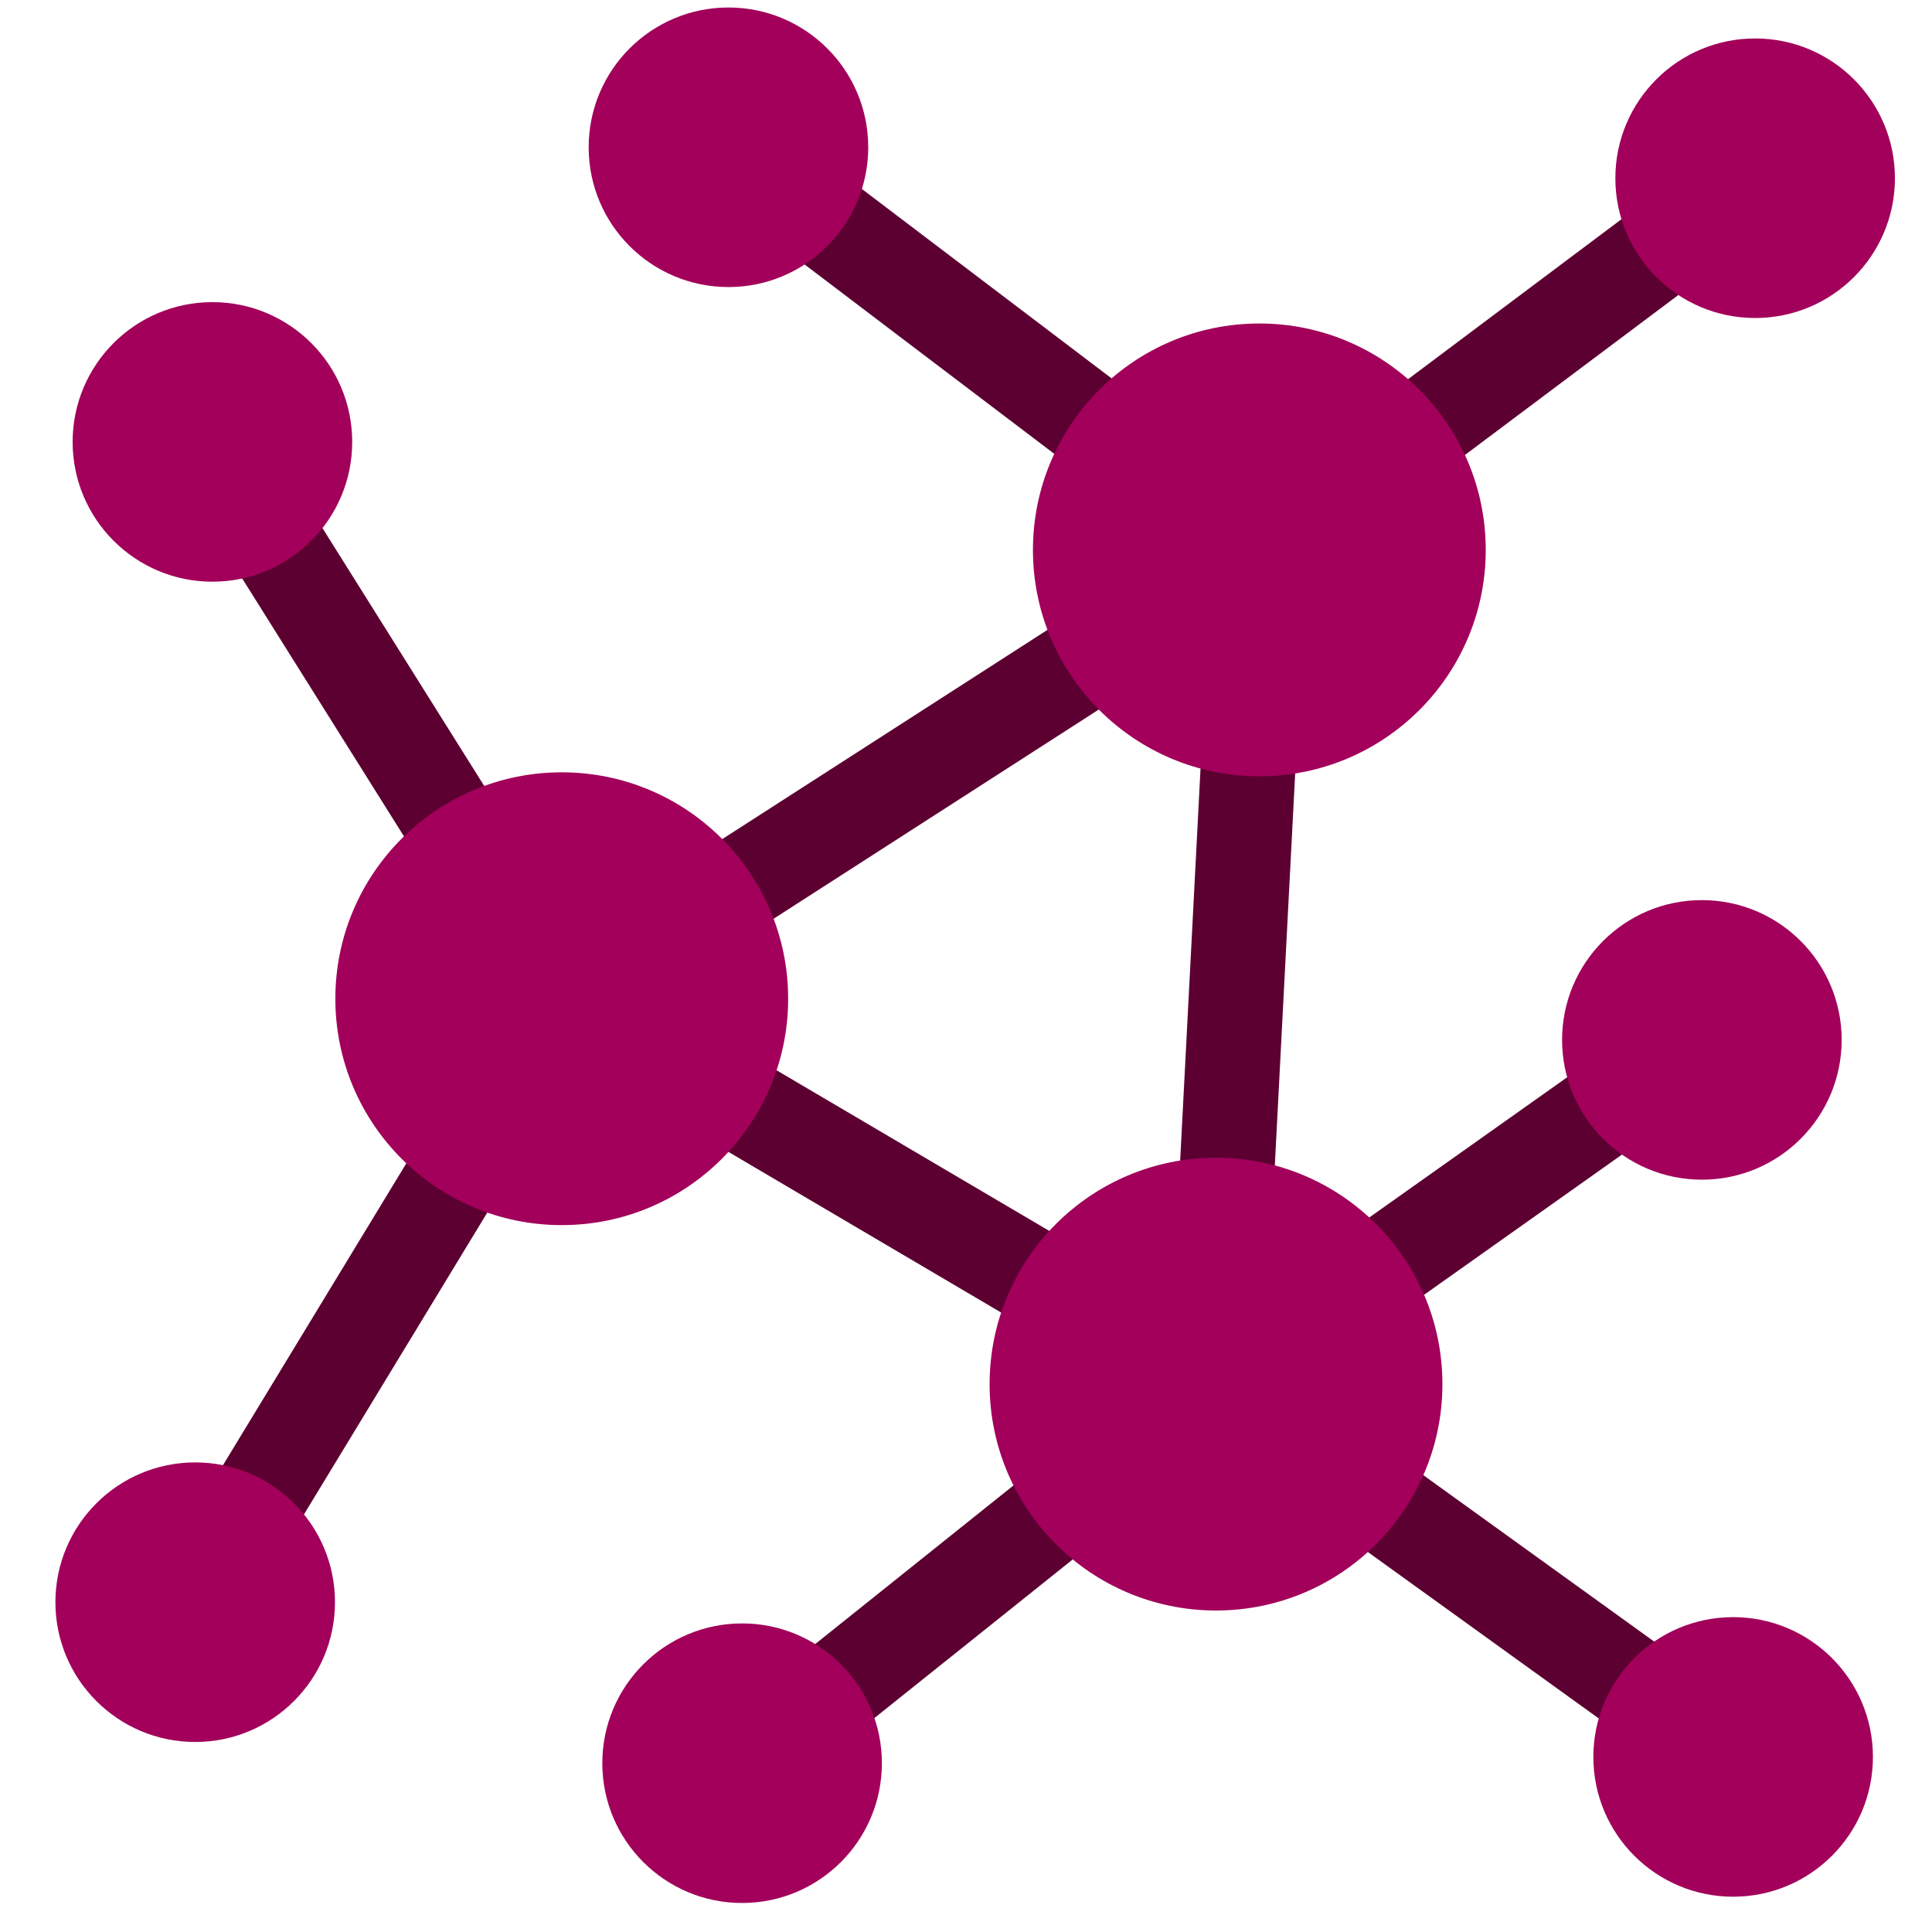
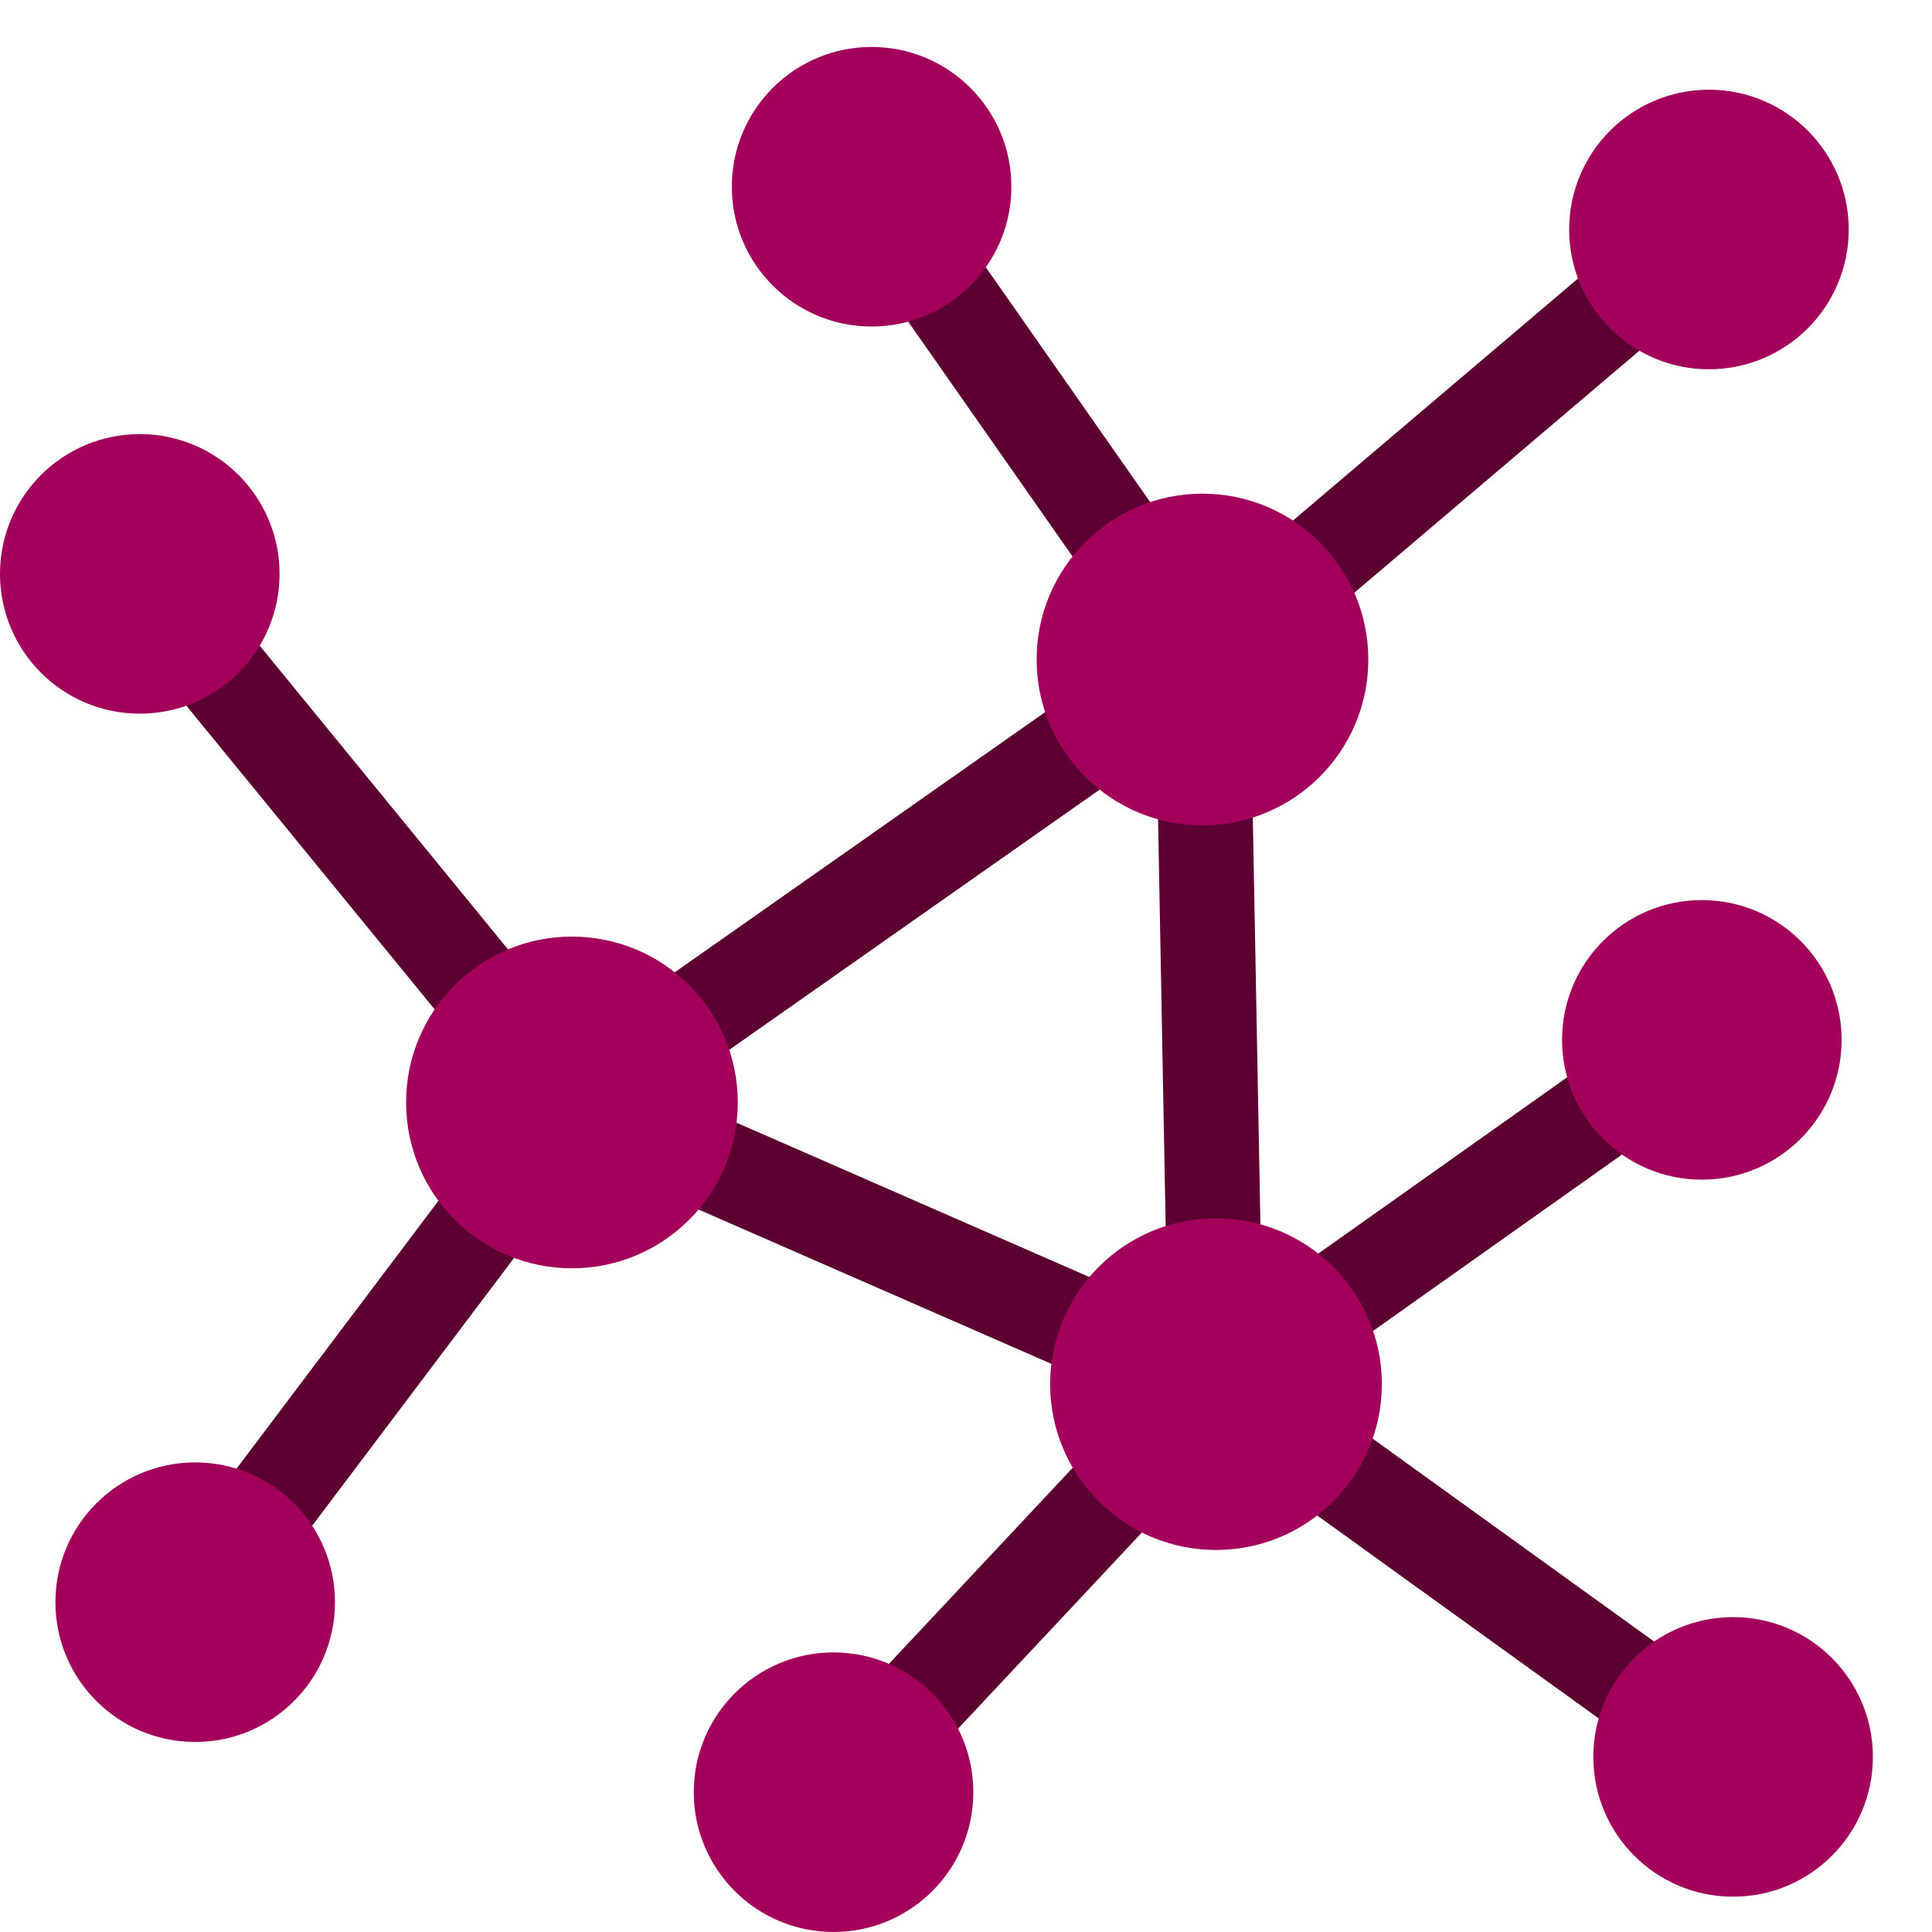
<svg xmlns="http://www.w3.org/2000/svg" xmlns:xlink="http://www.w3.org/1999/xlink" width="40.774mm" height="40.774mm" viewBox="0 0 40.774 40.774" version="1.1" id="svg1">
  <defs id="defs1" />
  <g id="layer4" transform="translate(-14.94952,-15.93253)" />
  <g id="layer1" transform="translate(-37.30107,-34.91603)" style="display:inline" />
  <g id="layer2" style="display:inline" transform="translate(-14.94952,-15.93253)">
-     <path style="fill:none;fill-opacity:0.2;stroke:#5c0031;stroke-width:2;stroke-linejoin:bevel;stroke-dasharray:none;stroke-opacity:1" d="M 26.805,37.01 40.613,45.144 41.527,27.538 Z" id="path9" />
+     <path style="fill:none;fill-opacity:0.2;stroke:#5c0031;stroke-width:2;stroke-linejoin:bevel;stroke-dasharray:none;stroke-opacity:1" d="M 27.02,39.199 40.613,45.144 40.327,29.851 Z" id="path9" />
    <path style="fill:#000000;fill-opacity:1;stroke:#5c0031;stroke-width:2;stroke-linejoin:bevel;stroke-dasharray:none;stroke-opacity:1" d="M 40.613,45.144 50.867,37.879" id="path13" />
    <path style="fill:#000000;fill-opacity:1;stroke:#5c0031;stroke-width:2;stroke-linejoin:bevel;stroke-dasharray:none;stroke-opacity:1" d="M 51.526,53.011 40.613,45.144" id="path14" />
-     <path style="fill:#fe008f;fill-opacity:1;stroke:#5c0031;stroke-width:2;stroke-linejoin:bevel;stroke-dasharray:none;stroke-opacity:1" d="M 51.991,19.694 41.527,27.538" id="path15" />
-     <path style="fill:#000000;fill-opacity:1;stroke:#5c0031;stroke-width:2;stroke-linejoin:bevel;stroke-dasharray:none;stroke-opacity:1" d="m 30.323,19.04 11.204,8.498" id="path16" />
-     <path style="fill:#000000;fill-opacity:1;stroke:#5c0031;stroke-width:2;stroke-linejoin:bevel;stroke-dasharray:none;stroke-opacity:1" d="M 19.069,49.746 26.805,37.01" id="path17" />
-     <path style="fill:#808080;fill-opacity:0.2;stroke:#5c0031;stroke-width:2;stroke-linejoin:bevel;stroke-dasharray:none;stroke-opacity:1" d="M 19.433,25.258 26.805,37.01" id="path5" />
-     <path style="fill:#000000;fill-opacity:1;stroke:#5c0031;stroke-width:2;stroke-linejoin:bevel;stroke-dasharray:none;stroke-opacity:1" d="M 40.613,45.144 30.611,53.144" id="path1" />
+     <path style="fill:#fe008f;fill-opacity:1;stroke:#5c0031;stroke-width:2;stroke-linejoin:bevel;stroke-dasharray:none;stroke-opacity:1" d="M 51.016,20.776 40.327,29.851" id="path15" />
+     <path style="fill:#000000;fill-opacity:1;stroke:#5c0031;stroke-width:2;stroke-linejoin:bevel;stroke-dasharray:none;stroke-opacity:1" d="m 33.345,19.874 6.983,9.978" id="path16" />
+     <path style="fill:#000000;fill-opacity:1;stroke:#5c0031;stroke-width:2;stroke-linejoin:bevel;stroke-dasharray:none;stroke-opacity:1" d="M 19.069,49.746 27.02,39.199" id="path17" />
+     <path style="fill:#808080;fill-opacity:0.2;stroke:#5c0031;stroke-width:2;stroke-linejoin:bevel;stroke-dasharray:none;stroke-opacity:1" d="m 17.9,28.044 9.12,11.155" id="path5" />
+     <path style="fill:#000000;fill-opacity:1;stroke:#5c0031;stroke-width:2;stroke-linejoin:bevel;stroke-dasharray:none;stroke-opacity:1" d="m 40.613,45.144 -8.071,8.612" id="path1" />
  </g>
  <g id="layer3" style="display:inline" transform="translate(-14.94952,-15.93253)">
-     <circle style="fill:#a2005a;fill-opacity:1;stroke:none;stroke-width:1.918;stroke-linejoin:bevel;stroke-dasharray:none;stroke-opacity:1" id="circle21" cx="51.991" cy="19.694" r="2.95" />
-     <use x="0" y="0" xlink:href="#circle21" id="use27" transform="translate(-21.66784,-0.6532035)" style="fill:#490f52;fill-opacity:1" />
-     <use x="0" y="0" xlink:href="#circle21" id="use29" transform="translate(-1.124182,18.18506)" style="fill:#490f52;fill-opacity:1" />
+     <circle style="fill:#a2005a;fill-opacity:1;stroke:none;stroke-width:1.918;stroke-linejoin:bevel;stroke-dasharray:none;stroke-opacity:1" id="circle21" cx="51.016" cy="20.776" r="2.95" />
+     <use x="0" y="0" xlink:href="#circle21" id="use27" transform="translate(-17.6719,-0.9026524)" style="fill:#490f52;fill-opacity:1" />
+     <use x="0" y="0" xlink:href="#circle21" id="use29" transform="translate(-0.1499051,17.10253)" style="fill:#490f52;fill-opacity:1" />
    <use x="0" y="0" xlink:href="#use29" id="use30" transform="translate(0.6598524,15.1326)" style="fill:#490f52;fill-opacity:1" />
    <circle style="fill:#a2005a;fill-opacity:1;stroke:none;stroke-width:1.918;stroke-linejoin:bevel;stroke-dasharray:none;stroke-opacity:1" id="use32" cx="19.069" cy="49.746" r="2.95" />
-     <use x="0" y="0" xlink:href="#use32" id="use33" transform="translate(0.3635761,-24.48708)" style="fill:#490f52;fill-opacity:1" />
-     <circle style="fill:#a2005a;fill-opacity:1;stroke:none;stroke-width:1.379;stroke-linejoin:bevel;stroke-dasharray:none;stroke-opacity:1" id="path35" cx="26.805" cy="37.01" r="4.778" />
-     <use x="0" y="0" xlink:href="#path35" id="use36" transform="translate(13.80781,8.133567)" style="fill:#490f52;fill-opacity:1" />
-     <use x="0" y="0" xlink:href="#use36" id="use37" transform="translate(0.9145912,-17.6057)" style="fill:#490f52;fill-opacity:1" />
-     <use x="0" y="0" xlink:href="#circle21" id="use1" transform="translate(-21.37996,33.45016)" />
+     <use x="0" y="0" xlink:href="#use32" id="use33" transform="translate(-1.169488,-21.70181)" style="fill:#490f52;fill-opacity:1" />
+     <circle style="fill:#a2005a;fill-opacity:1;stroke:none;stroke-width:1.01;stroke-linejoin:bevel;stroke-dasharray:none;stroke-opacity:1" id="path35" cx="27.02" cy="39.199" r="3.5" />
+     <use x="0" y="0" xlink:href="#path35" id="use36" transform="translate(13.59252,5.945053)" style="fill:#490f52;fill-opacity:1" />
+     <use x="0" y="0" xlink:href="#use36" id="use37" transform="translate(-0.2854036,-15.29275)" style="fill:#490f52;fill-opacity:1" />
+     <use x="0" y="0" xlink:href="#circle21" id="use1" transform="translate(-18.47496,32.98)" />
  </g>
</svg>
